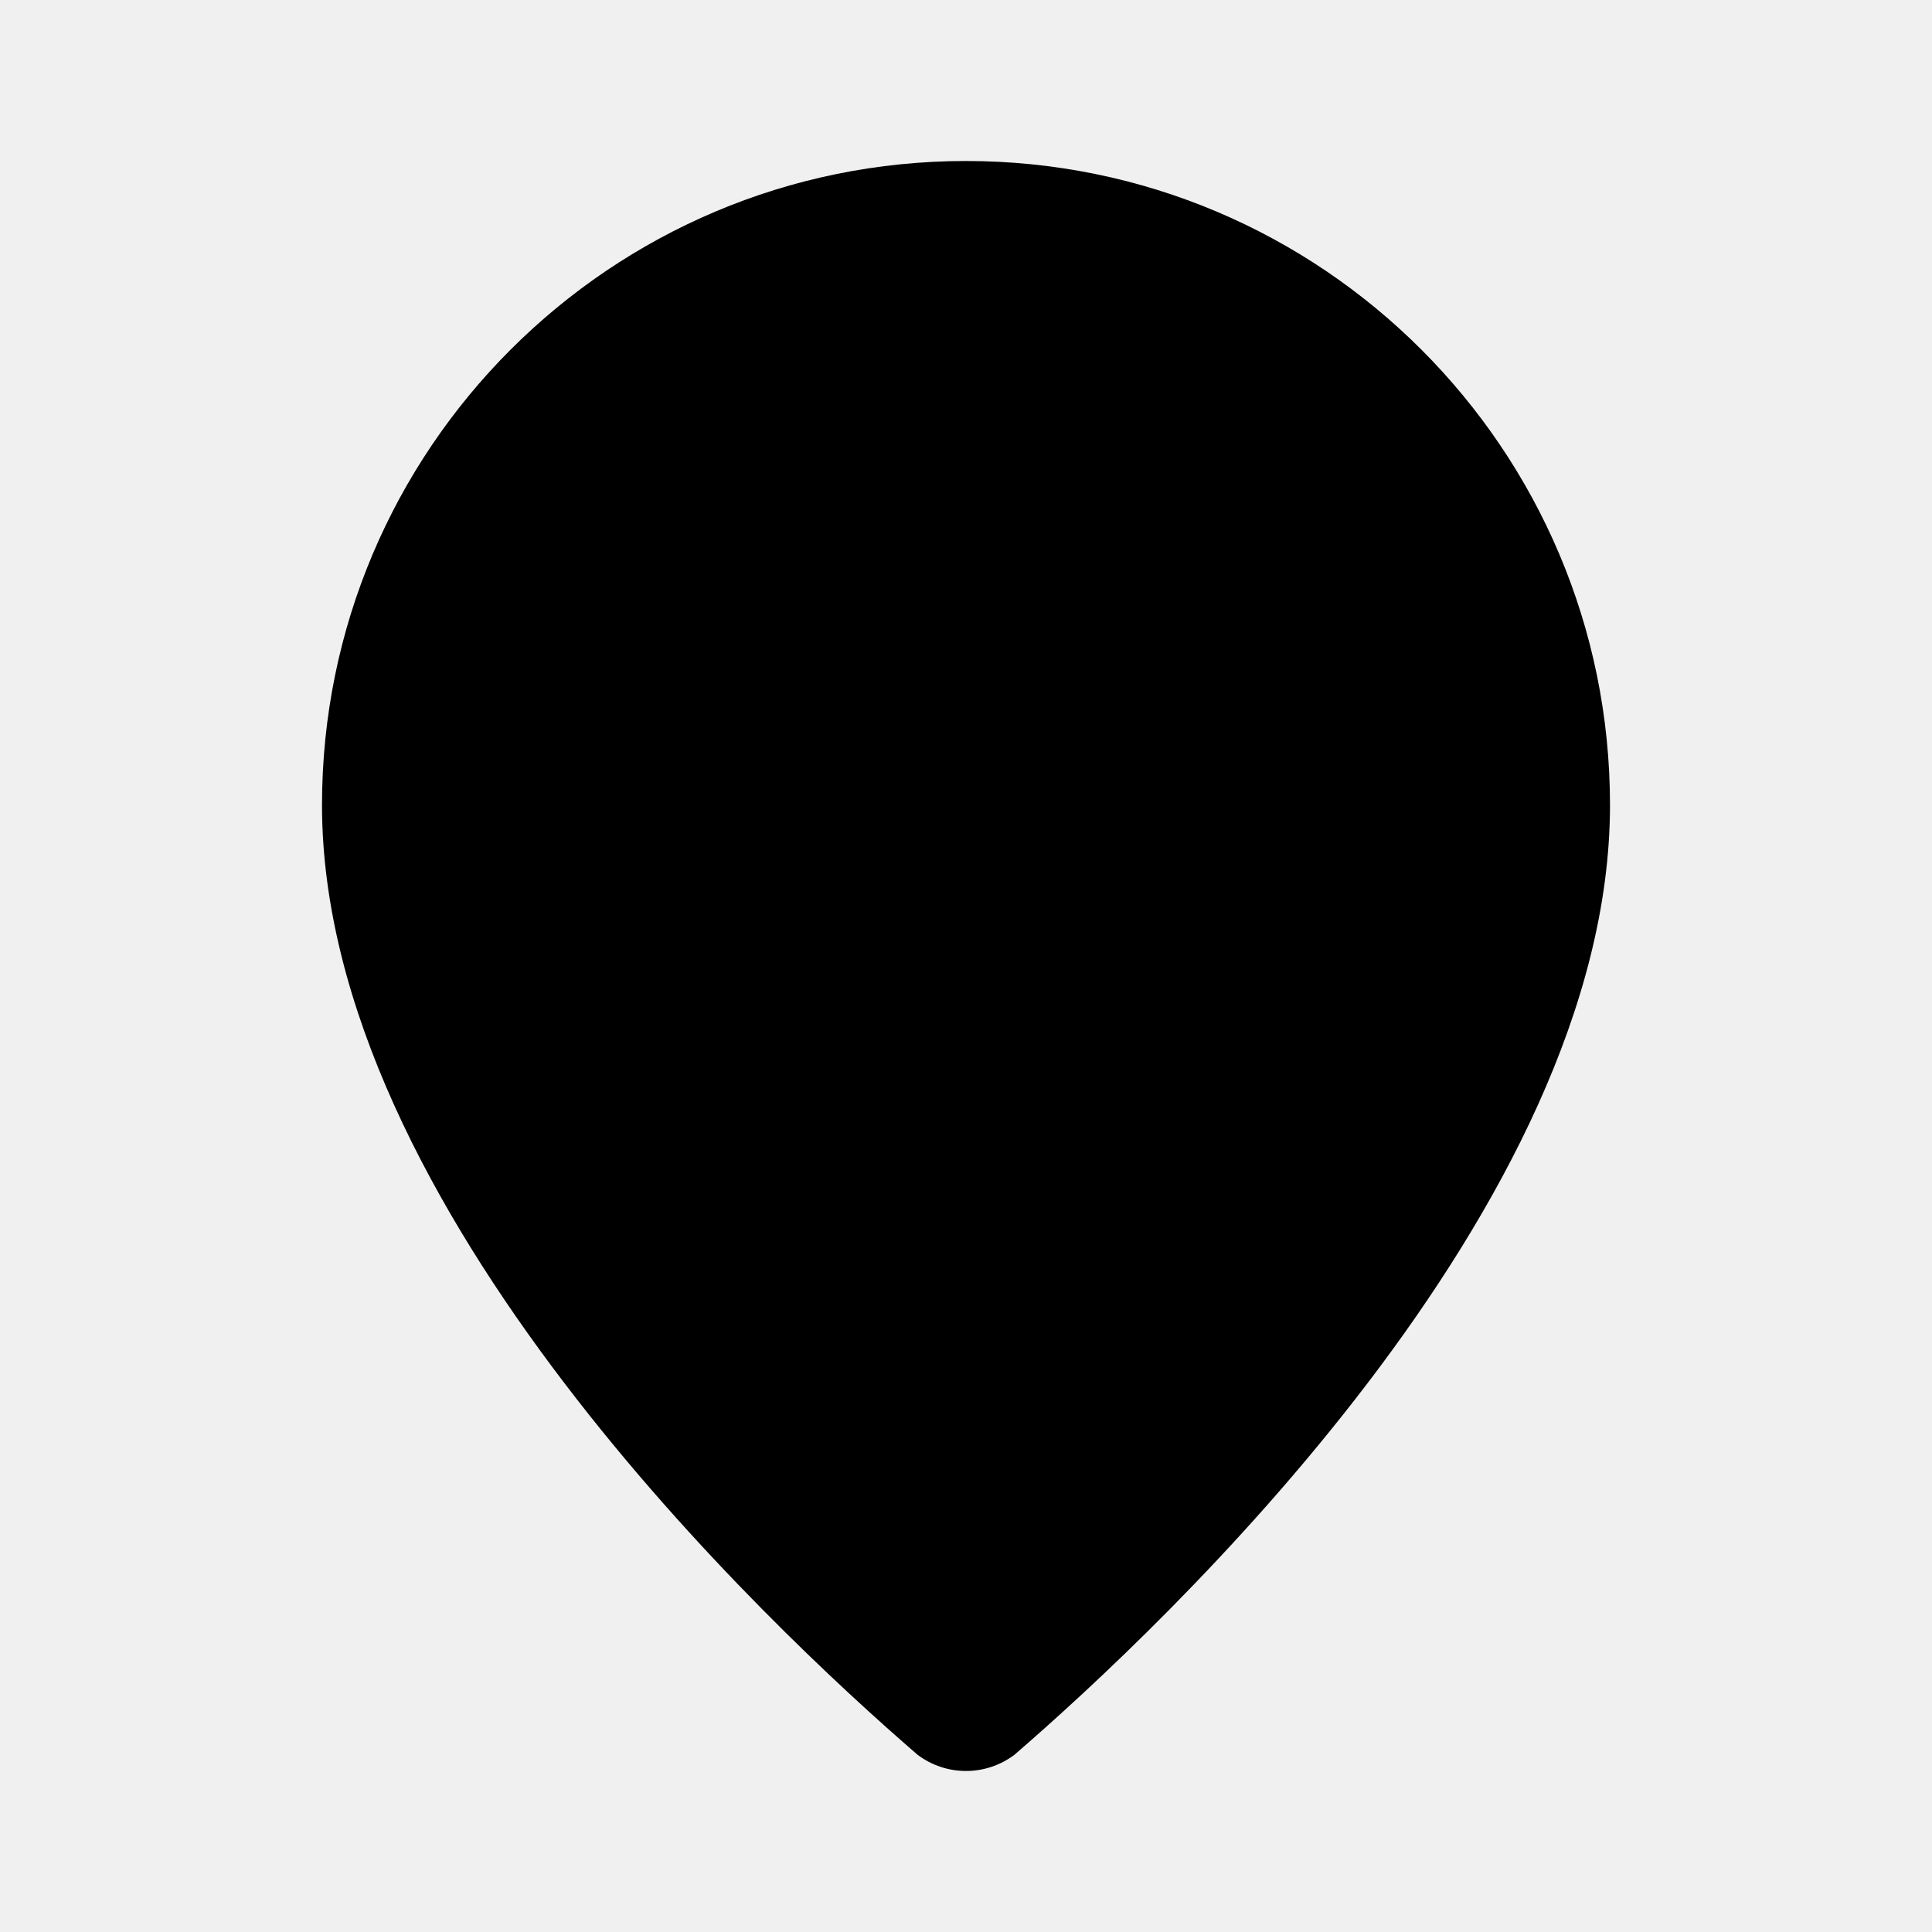
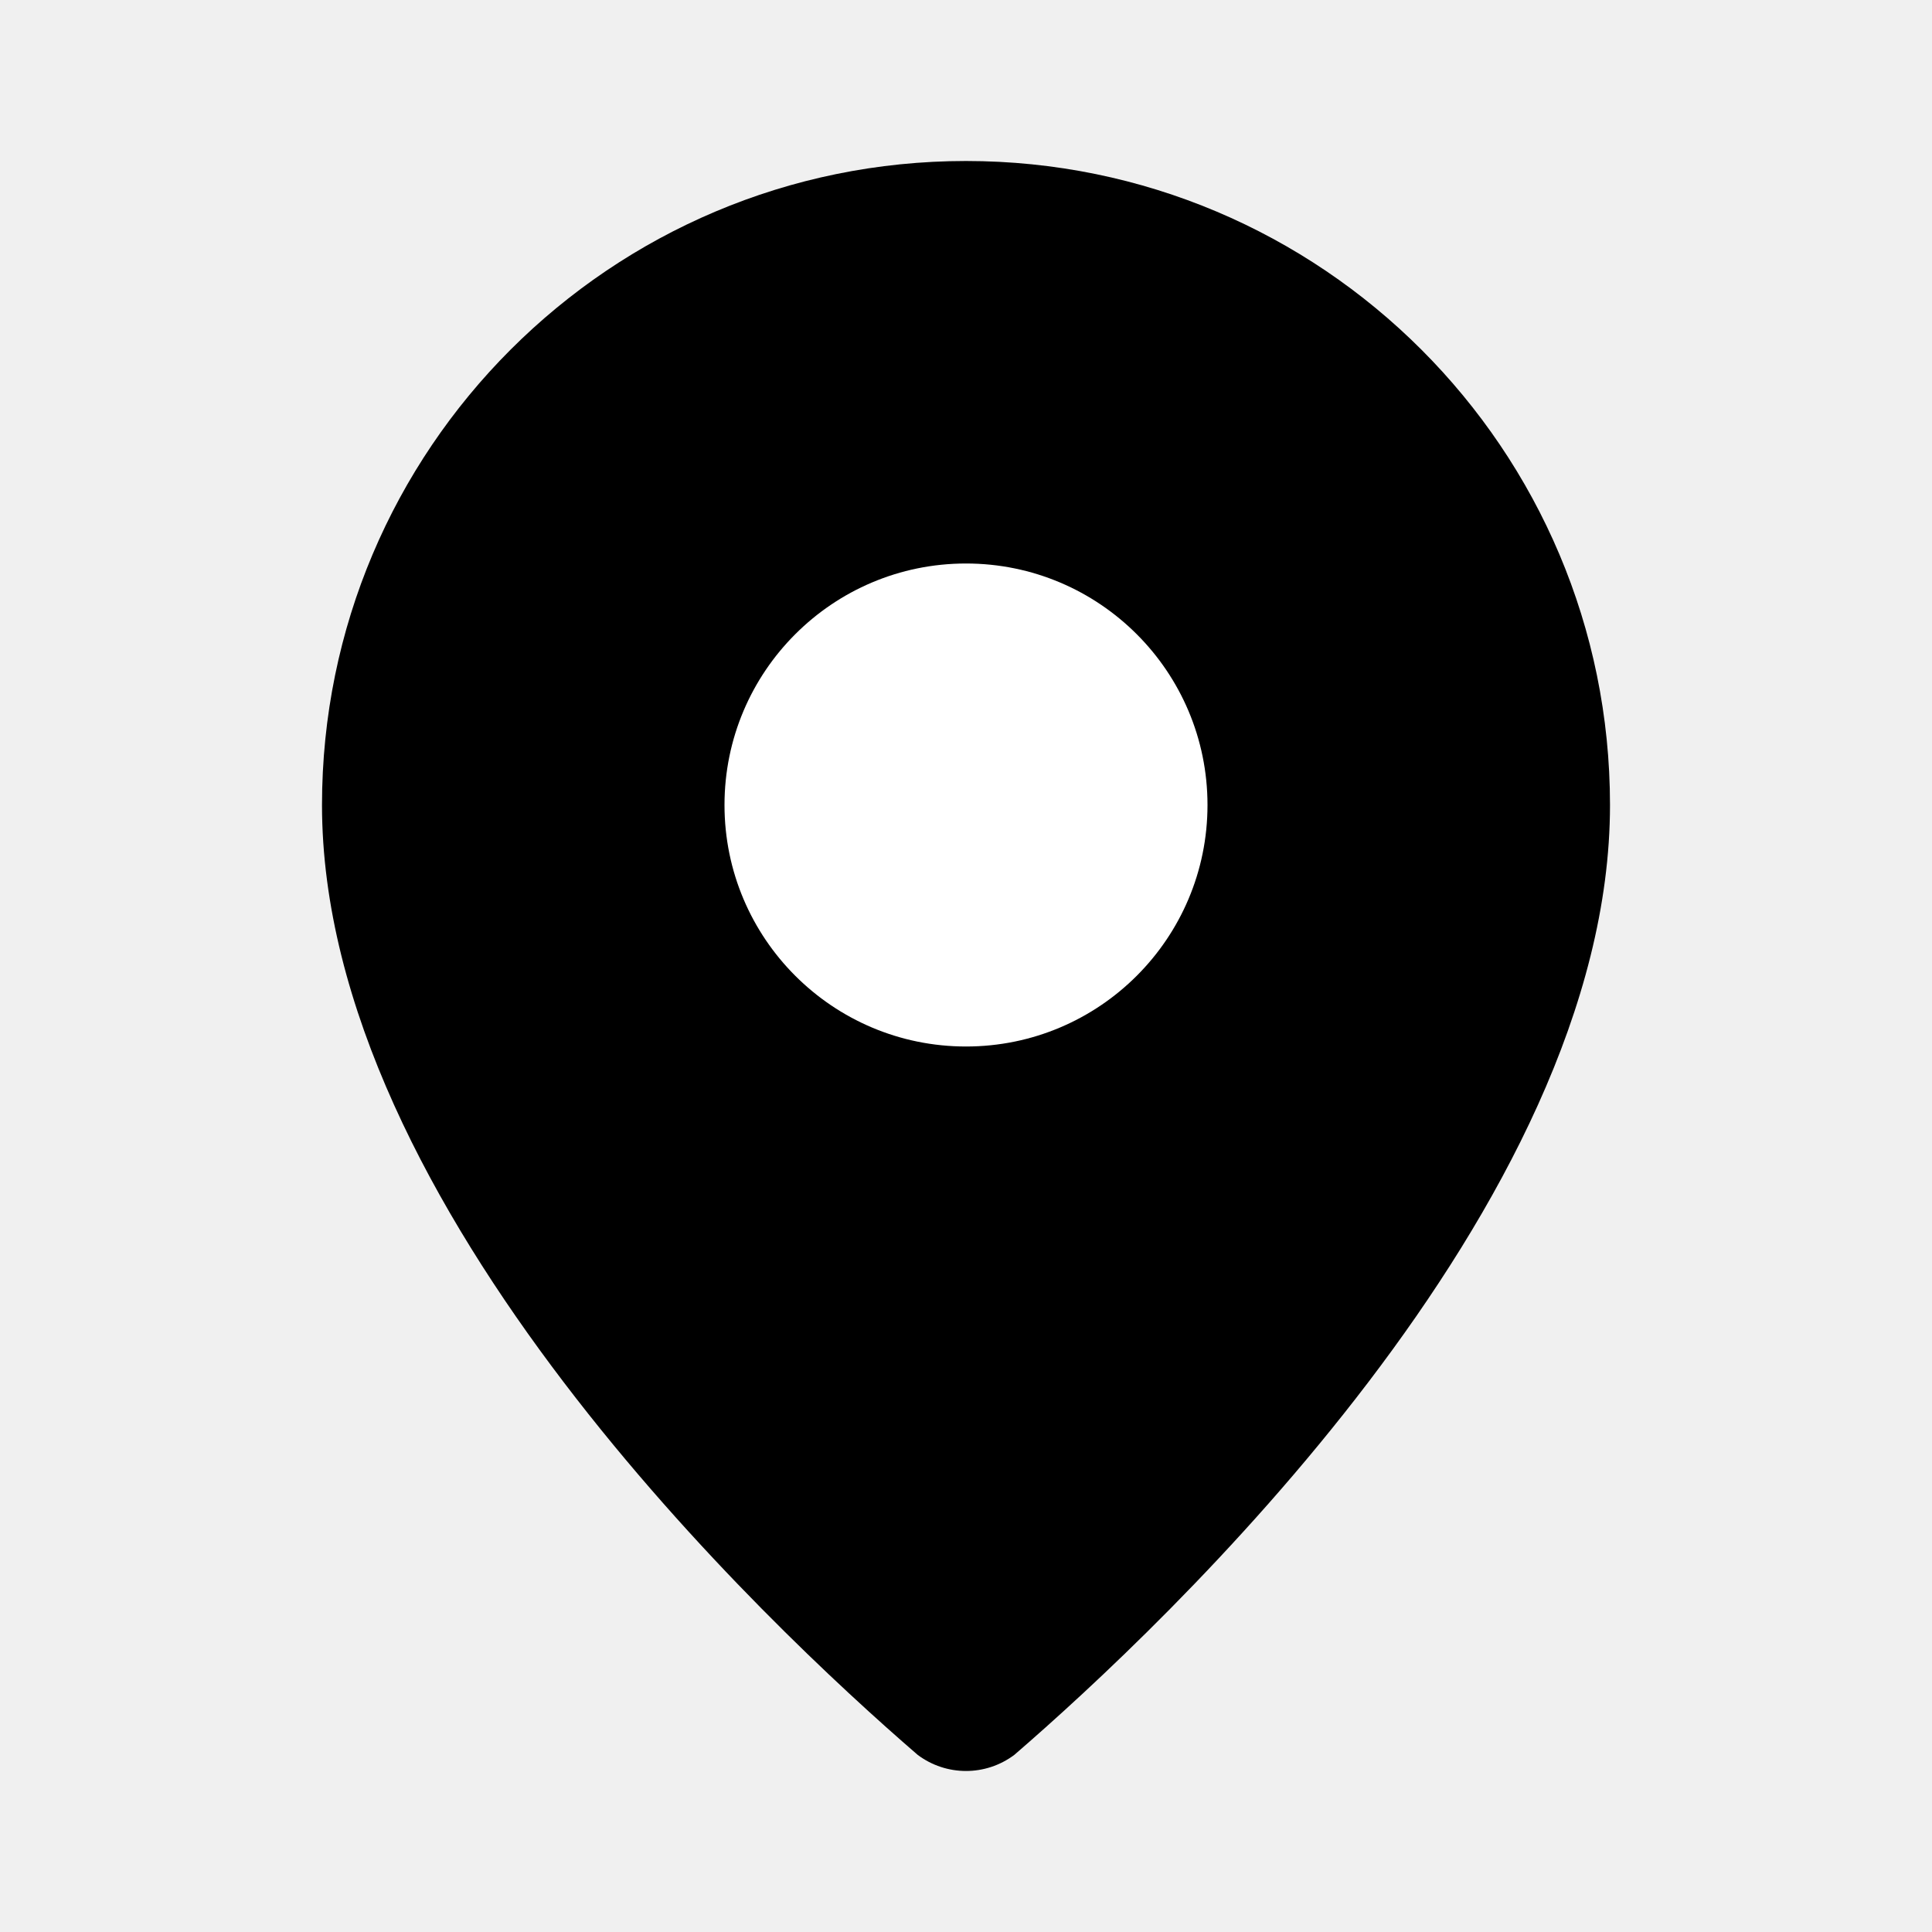
- <svg xmlns="http://www.w3.org/2000/svg" width="24" height="24" viewBox="0 0 24 24" fill="oklch(70.5% 0.213 47.604)" stroke="oklch(98% 0.016 73.684)" stroke-width="1.5" stroke-linecap="round" stroke-linejoin="round" class="lucide lucide-map-pin-icon lucide-map-pin">
+ <svg xmlns="http://www.w3.org/2000/svg" width="24" height="24" viewBox="0 0 24 24" fill="oklch(70.5% 0.213 47.604)" stroke="#fff0" stroke-width="1" stroke-linecap="round" stroke-linejoin="round" class="lucide lucide-map-pin-icon lucide-map-pin">
  <path d="M20 10c0 4.993-5.539 10.193-7.399 11.799a1 1 0 0 1-1.202 0C9.539 20.193 4 14.993 4 10a8 8 0 0 1 16 0" />
-   <circle cx="12" cy="10" r="3" />
+   <circle fill="#fff" cx="12" cy="10" r="3" />
</svg>
